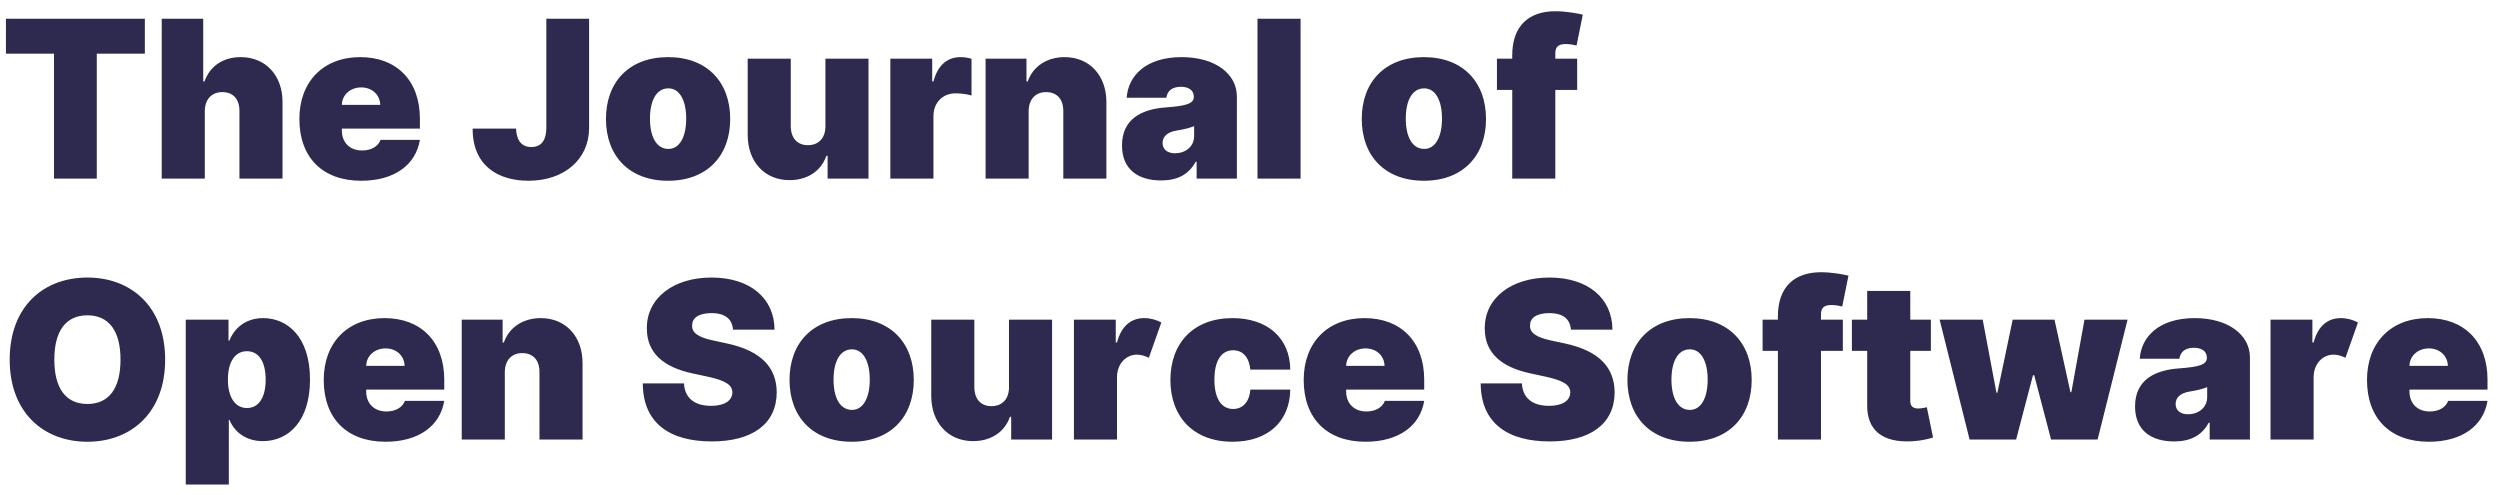
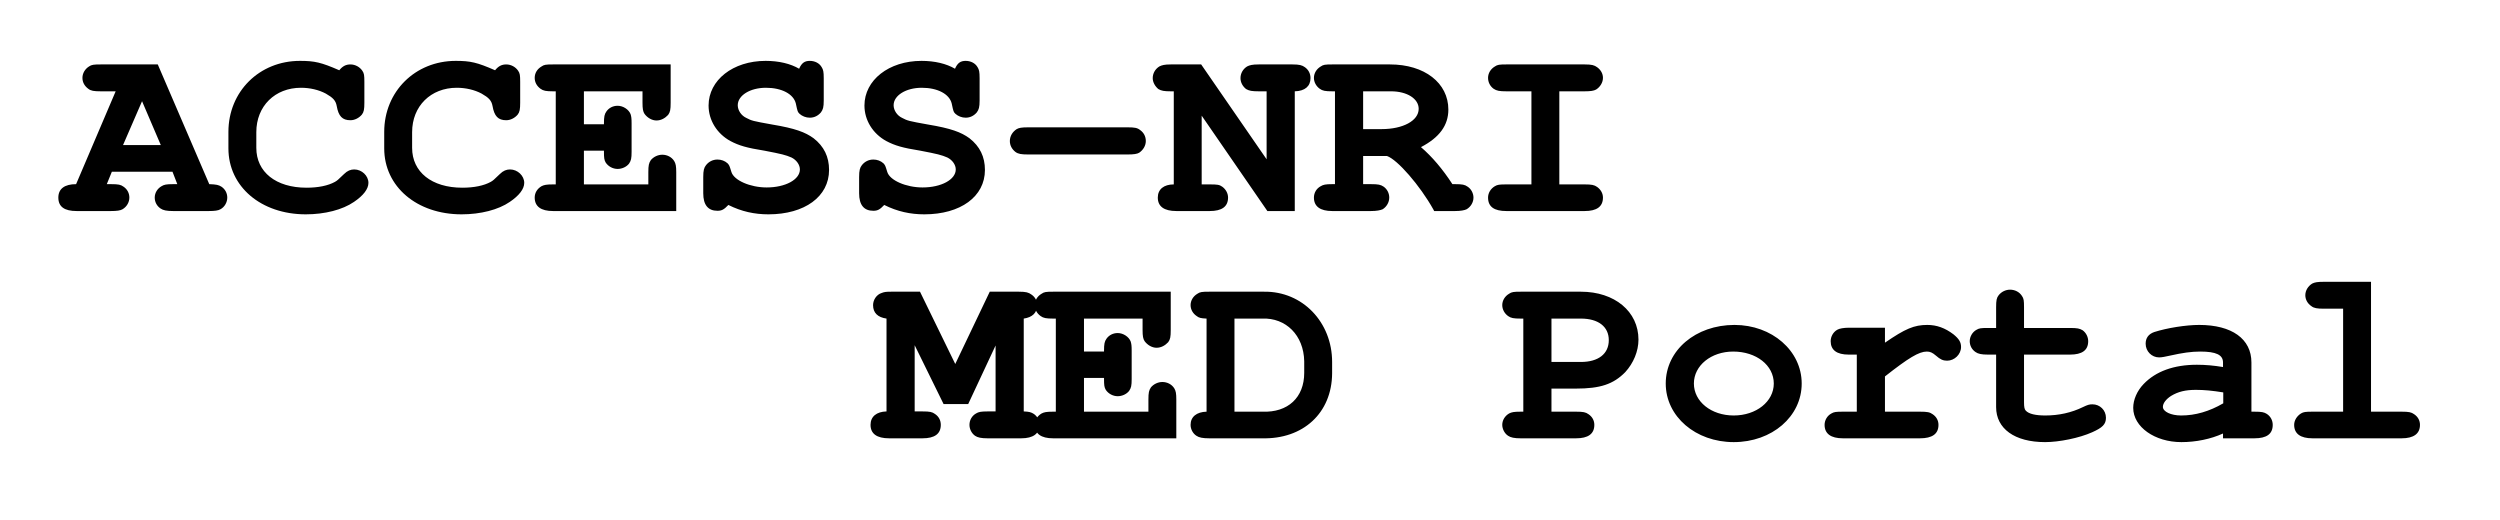
- <svg xmlns="http://www.w3.org/2000/svg" width="182" height="36" viewBox="0 0 182 36">
-   <path fill="#2E294E" d="M54.432,7.909 L54.432,5.364 L64.545,5.364 L64.545,7.909 L61.045,7.909 L61.045,17 L57.932,17 L57.932,7.909 L54.432,7.909 Z M68.909,12.091 L68.909,17 L65.773,17 L65.773,5.364 L68.795,5.364 L68.795,9.932 L68.886,9.932 C69.278,8.818 70.233,8.159 71.523,8.159 C73.369,8.159 74.574,9.523 74.568,11.432 L74.568,17 L71.432,17 L71.432,12.091 C71.437,11.227 70.983,10.705 70.182,10.705 C69.415,10.705 68.915,11.227 68.909,12.091 Z M80.295,17.159 C77.5,17.159 75.795,15.483 75.795,12.659 C75.795,9.955 77.523,8.159 80.227,8.159 C82.864,8.159 84.568,9.858 84.568,12.636 L84.568,13.364 L78.886,13.364 L78.886,13.5 C78.886,14.341 79.432,14.955 80.364,14.955 C81.006,14.955 81.523,14.676 81.705,14.182 L84.568,14.182 C84.273,16 82.716,17.159 80.295,17.159 Z M78.886,11.636 L81.682,11.636 C81.665,10.886 81.074,10.364 80.295,10.364 C79.528,10.364 78.903,10.881 78.886,11.636 Z M93.773,5.364 L96.886,5.364 L96.886,13.341 C96.875,15.614 95.057,17.159 92.477,17.159 C90.239,17.159 88.398,16.045 88.409,13.364 L91.568,13.364 C91.602,14.244 91.989,14.705 92.682,14.705 C93.386,14.705 93.761,14.239 93.773,13.341 L93.773,5.364 Z M102.636,17.159 C99.795,17.159 98.114,15.341 98.114,12.659 C98.114,9.977 99.795,8.159 102.636,8.159 C105.477,8.159 107.159,9.977 107.159,12.659 C107.159,15.341 105.477,17.159 102.636,17.159 Z M102.659,14.841 C103.455,14.841 103.955,14.006 103.955,12.636 C103.955,11.267 103.455,10.432 102.659,10.432 C101.818,10.432 101.318,11.267 101.318,12.636 C101.318,14.006 101.818,14.841 102.659,14.841 Z M114.091,13.182 L114.091,8.273 L117.227,8.273 L117.227,17 L114.25,17 L114.25,15.341 L114.159,15.341 C113.778,16.455 112.778,17.114 111.477,17.114 C109.642,17.114 108.437,15.75 108.432,13.841 L108.432,8.273 L111.568,8.273 L111.568,13.182 C111.574,14.045 112.028,14.568 112.818,14.568 C113.597,14.568 114.097,14.045 114.091,13.182 Z M118.818,17 L118.818,8.273 L121.864,8.273 L121.864,9.932 L121.955,9.932 C122.273,8.705 123,8.159 123.932,8.159 C124.205,8.159 124.477,8.205 124.727,8.278 L124.727,10.955 C124.415,10.847 123.892,10.795 123.568,10.795 C122.642,10.795 121.955,11.455 121.955,12.455 L121.955,17 L118.818,17 Z M128.886,12.091 L128.886,17 L125.75,17 L125.75,8.273 L128.727,8.273 L128.727,9.932 L128.818,9.932 C129.199,8.83 130.216,8.159 131.5,8.159 C133.352,8.159 134.551,9.534 134.545,11.432 L134.545,17 L131.409,17 L131.409,12.091 C131.415,11.227 130.949,10.705 130.159,10.705 C129.381,10.705 128.892,11.227 128.886,12.091 Z M138.523,17.136 C136.852,17.136 135.682,16.33 135.682,14.591 C135.682,12.676 137.085,11.949 138.886,11.818 C140.352,11.71 140.909,11.551 140.909,11.045 L140.909,11.023 C140.909,10.568 140.523,10.318 139.977,10.318 C139.381,10.318 138.983,10.574 138.909,11.114 L136.023,11.114 C136.131,9.523 137.415,8.159 140.023,8.159 C142.517,8.159 144.045,9.409 144.045,11.023 L144.045,17 L141.114,17 L141.114,15.773 L141.045,15.773 C140.517,16.75 139.659,17.136 138.523,17.136 Z M139.545,15.159 C140.256,15.159 140.932,14.705 140.932,13.909 L140.932,13.182 C140.602,13.318 140.182,13.42 139.682,13.5 C138.955,13.614 138.636,13.96 138.636,14.409 C138.636,14.898 139.011,15.159 139.545,15.159 Z M148.682,5.364 L148.682,17 L145.545,17 L145.545,5.364 L148.682,5.364 Z M157.659,17.159 C154.818,17.159 153.136,15.341 153.136,12.659 C153.136,9.977 154.818,8.159 157.659,8.159 C160.5,8.159 162.182,9.977 162.182,12.659 C162.182,15.341 160.5,17.159 157.659,17.159 Z M157.682,14.841 C158.477,14.841 158.977,14.006 158.977,12.636 C158.977,11.267 158.477,10.432 157.682,10.432 C156.841,10.432 156.341,11.267 156.341,12.636 C156.341,14.006 156.841,14.841 157.682,14.841 Z M168.818,8.273 L168.818,10.545 L167.227,10.545 L167.227,17 L164.091,17 L164.091,10.545 L162.977,10.545 L162.977,8.273 L164.091,8.273 L164.091,8.023 C164.091,5.864 165.318,4.818 167.227,4.818 C168.023,4.818 168.864,4.977 169.227,5.068 L168.773,7.318 C168.545,7.25 168.205,7.205 167.977,7.205 C167.386,7.205 167.227,7.477 167.227,7.886 L167.227,8.273 L168.818,8.273 Z M66.023,30.182 C66.023,34.068 63.523,36.159 60.364,36.159 C57.182,36.159 54.705,34.045 54.705,30.182 C54.705,26.295 57.182,24.205 60.364,24.205 C63.523,24.205 66.023,26.295 66.023,30.182 Z M62.773,30.182 C62.773,28.091 61.932,26.955 60.364,26.955 C58.795,26.955 57.955,28.091 57.955,30.182 C57.955,32.273 58.795,33.409 60.364,33.409 C61.932,33.409 62.773,32.273 62.773,30.182 Z M67.523,39.273 L67.523,27.273 L70.636,27.273 L70.636,28.795 L70.705,28.795 C71.045,27.909 71.864,27.159 73.159,27.159 C74.886,27.159 76.568,28.477 76.568,31.636 C76.568,34.659 75,36.114 73.136,36.114 C71.909,36.114 71.068,35.455 70.705,34.568 L70.659,34.568 L70.659,39.273 L67.523,39.273 Z M70.591,31.636 C70.591,32.909 71.114,33.705 71.977,33.705 C72.841,33.705 73.341,32.932 73.341,31.636 C73.341,30.341 72.841,29.568 71.977,29.568 C71.114,29.568 70.591,30.341 70.591,31.636 Z M82.068,36.159 C79.273,36.159 77.568,34.483 77.568,31.659 C77.568,28.955 79.295,27.159 82,27.159 C84.636,27.159 86.341,28.858 86.341,31.636 L86.341,32.364 L80.659,32.364 L80.659,32.5 C80.659,33.341 81.205,33.955 82.136,33.955 C82.778,33.955 83.295,33.676 83.477,33.182 L86.341,33.182 C86.045,35 84.489,36.159 82.068,36.159 Z M80.659,30.636 L83.455,30.636 C83.437,29.886 82.847,29.364 82.068,29.364 C81.301,29.364 80.676,29.881 80.659,30.636 Z M90.75,31.091 L90.75,36 L87.614,36 L87.614,27.273 L90.591,27.273 L90.591,28.932 L90.682,28.932 C91.062,27.83 92.08,27.159 93.364,27.159 C95.216,27.159 96.415,28.534 96.409,30.432 L96.409,36 L93.273,36 L93.273,31.091 C93.278,30.227 92.812,29.705 92.023,29.705 C91.244,29.705 90.756,30.227 90.75,31.091 Z M107.364,28 C107.301,27.244 106.818,26.795 105.795,26.795 C104.818,26.795 104.392,27.17 104.386,27.682 C104.358,28.239 104.852,28.563 105.955,28.795 L106.909,29 C109.477,29.551 110.534,30.795 110.545,32.568 C110.534,34.864 108.767,36.136 105.818,36.136 C102.784,36.136 100.807,34.83 100.795,31.909 L103.795,31.909 C103.847,32.977 104.562,33.545 105.773,33.545 C106.784,33.545 107.307,33.142 107.318,32.568 C107.307,32.04 106.864,31.716 105.568,31.432 L104.409,31.182 C102.347,30.739 101.085,29.727 101.091,27.909 C101.074,25.693 103.028,24.205 105.795,24.205 C108.614,24.205 110.375,25.716 110.386,28 L107.364,28 Z M116,36.159 C113.159,36.159 111.477,34.341 111.477,31.659 C111.477,28.977 113.159,27.159 116,27.159 C118.841,27.159 120.523,28.977 120.523,31.659 C120.523,34.341 118.841,36.159 116,36.159 Z M116.023,33.841 C116.818,33.841 117.318,33.006 117.318,31.636 C117.318,30.267 116.818,29.432 116.023,29.432 C115.182,29.432 114.682,30.267 114.682,31.636 C114.682,33.006 115.182,33.841 116.023,33.841 Z M127.455,32.182 L127.455,27.273 L130.591,27.273 L130.591,36 L127.614,36 L127.614,34.341 L127.523,34.341 C127.142,35.455 126.142,36.114 124.841,36.114 C123.006,36.114 121.801,34.75 121.795,32.841 L121.795,27.273 L124.932,27.273 L124.932,32.182 C124.937,33.045 125.392,33.568 126.182,33.568 C126.96,33.568 127.46,33.045 127.455,32.182 Z M132.182,36 L132.182,27.273 L135.227,27.273 L135.227,28.932 L135.318,28.932 C135.642,27.705 136.364,27.159 137.295,27.159 C137.75,27.159 138.193,27.284 138.545,27.477 L137.636,30.045 C137.375,29.926 137.102,29.818 136.773,29.818 C135.994,29.818 135.324,30.46 135.318,31.455 L135.318,36 L132.182,36 Z M143.727,36.159 C140.886,36.159 139.205,34.341 139.205,31.659 C139.205,28.977 140.886,27.159 143.727,27.159 C146.295,27.159 147.915,28.636 147.932,30.909 L145.023,30.909 C144.937,29.994 144.466,29.5 143.773,29.5 C142.949,29.5 142.409,30.205 142.409,31.636 C142.409,33.068 142.949,33.773 143.773,33.773 C144.46,33.773 144.955,33.278 145.023,32.364 L147.932,32.364 C147.898,34.676 146.312,36.159 143.727,36.159 Z M153.409,36.159 C150.614,36.159 148.909,34.483 148.909,31.659 C148.909,28.955 150.636,27.159 153.341,27.159 C155.977,27.159 157.682,28.858 157.682,31.636 L157.682,32.364 L152,32.364 L152,32.5 C152,33.341 152.545,33.955 153.477,33.955 C154.119,33.955 154.636,33.676 154.818,33.182 L157.682,33.182 C157.386,35 155.83,36.159 153.409,36.159 Z M152,30.636 L154.795,30.636 C154.778,29.886 154.187,29.364 153.409,29.364 C152.642,29.364 152.017,29.881 152,30.636 Z M168.364,28 C168.301,27.244 167.818,26.795 166.795,26.795 C165.818,26.795 165.392,27.17 165.386,27.682 C165.358,28.239 165.852,28.563 166.955,28.795 L167.909,29 C170.477,29.551 171.534,30.795 171.545,32.568 C171.534,34.864 169.767,36.136 166.818,36.136 C163.784,36.136 161.807,34.83 161.795,31.909 L164.795,31.909 C164.847,32.977 165.562,33.545 166.773,33.545 C167.784,33.545 168.307,33.142 168.318,32.568 C168.307,32.04 167.864,31.716 166.568,31.432 L165.409,31.182 C163.347,30.739 162.085,29.727 162.091,27.909 C162.074,25.693 164.028,24.205 166.795,24.205 C169.614,24.205 171.375,25.716 171.386,28 L168.364,28 Z M177,36.159 C174.159,36.159 172.477,34.341 172.477,31.659 C172.477,28.977 174.159,27.159 177,27.159 C179.841,27.159 181.523,28.977 181.523,31.659 C181.523,34.341 179.841,36.159 177,36.159 Z M177.023,33.841 C177.818,33.841 178.318,33.006 178.318,31.636 C178.318,30.267 177.818,29.432 177.023,29.432 C176.182,29.432 175.682,30.267 175.682,31.636 C175.682,33.006 176.182,33.841 177.023,33.841 Z M188.159,27.273 L188.159,29.545 L186.568,29.545 L186.568,36 L183.432,36 L183.432,29.545 L182.318,29.545 L182.318,27.273 L183.432,27.273 L183.432,27.023 C183.432,24.864 184.659,23.818 186.568,23.818 C187.364,23.818 188.205,23.977 188.568,24.068 L188.114,26.318 C187.886,26.25 187.545,26.205 187.318,26.205 C186.727,26.205 186.568,26.477 186.568,26.886 L186.568,27.273 L188.159,27.273 Z M194.568,27.273 L194.568,29.545 L193.068,29.545 L193.068,33.193 C193.068,33.557 193.25,33.739 193.659,33.739 C193.847,33.739 194.153,33.676 194.273,33.648 L194.727,35.852 C194.443,35.938 193.915,36.085 193.205,36.125 C191.04,36.244 189.909,35.318 189.932,33.489 L189.932,29.545 L188.818,29.545 L188.818,27.273 L189.932,27.273 L189.932,25.182 L193.068,25.182 L193.068,27.273 L194.568,27.273 Z M197.386,36 L195.205,27.273 L198.341,27.273 L199.341,32.591 L199.409,32.591 L200.523,27.273 L203.568,27.273 L204.727,32.545 L204.795,32.545 L205.75,27.273 L208.886,27.273 L206.705,36 L203.318,36 L202.091,31.318 L202,31.318 L200.773,36 L197.386,36 Z M212.273,36.136 C210.602,36.136 209.432,35.33 209.432,33.591 C209.432,31.676 210.835,30.949 212.636,30.818 C214.102,30.71 214.659,30.551 214.659,30.045 L214.659,30.023 C214.659,29.568 214.273,29.318 213.727,29.318 C213.131,29.318 212.733,29.574 212.659,30.114 L209.773,30.114 C209.881,28.523 211.165,27.159 213.773,27.159 C216.267,27.159 217.795,28.409 217.795,30.023 L217.795,36 L214.864,36 L214.864,34.773 L214.795,34.773 C214.267,35.75 213.409,36.136 212.273,36.136 Z M213.295,34.159 C214.006,34.159 214.682,33.705 214.682,32.909 L214.682,32.182 C214.352,32.318 213.932,32.42 213.432,32.5 C212.705,32.614 212.386,32.96 212.386,33.409 C212.386,33.898 212.761,34.159 213.295,34.159 Z M219.295,36 L219.295,27.273 L222.341,27.273 L222.341,28.932 L222.432,28.932 C222.756,27.705 223.477,27.159 224.409,27.159 C224.864,27.159 225.307,27.284 225.659,27.477 L224.75,30.045 C224.489,29.926 224.216,29.818 223.886,29.818 C223.108,29.818 222.437,30.46 222.432,31.455 L222.432,36 L219.295,36 Z M230.818,36.159 C228.023,36.159 226.318,34.483 226.318,31.659 C226.318,28.955 228.045,27.159 230.75,27.159 C233.386,27.159 235.091,28.858 235.091,31.636 L235.091,32.364 L229.409,32.364 L229.409,32.5 C229.409,33.341 229.955,33.955 230.886,33.955 C231.528,33.955 232.045,33.676 232.227,33.182 L235.091,33.182 C234.795,35 233.239,36.159 230.818,36.159 Z M229.409,30.636 L232.205,30.636 C232.187,29.886 231.597,29.364 230.818,29.364 C230.051,29.364 229.426,29.881 229.409,30.636 Z" transform="translate(-54 -4)" />
+ <svg xmlns="http://www.w3.org/2000/svg" width="154" height="32">
+   <g class="layer">
+     <text fill="#000000" fill-opacity="null" font-family="Courier" font-size="16" font-weight="bold" id="svg_4" stroke="#000000" stroke-dasharray="null" stroke-linecap="null" stroke-linejoin="null" stroke-opacity="null" stroke-width="0" text-anchor="middle" x="52" xml:space="preserve" y="13">ACCESS-NRI</text>
+     <text fill="#000000" fill-opacity="null" font-family="Courier" font-size="16" font-weight="bold" id="svg_5" stroke="#000000" stroke-dasharray="null" stroke-linecap="null" stroke-linejoin="null" stroke-opacity="null" stroke-width="0" text-anchor="middle" x="102" xml:space="preserve" y="27">MED Portal</text>
+   </g>
</svg>
